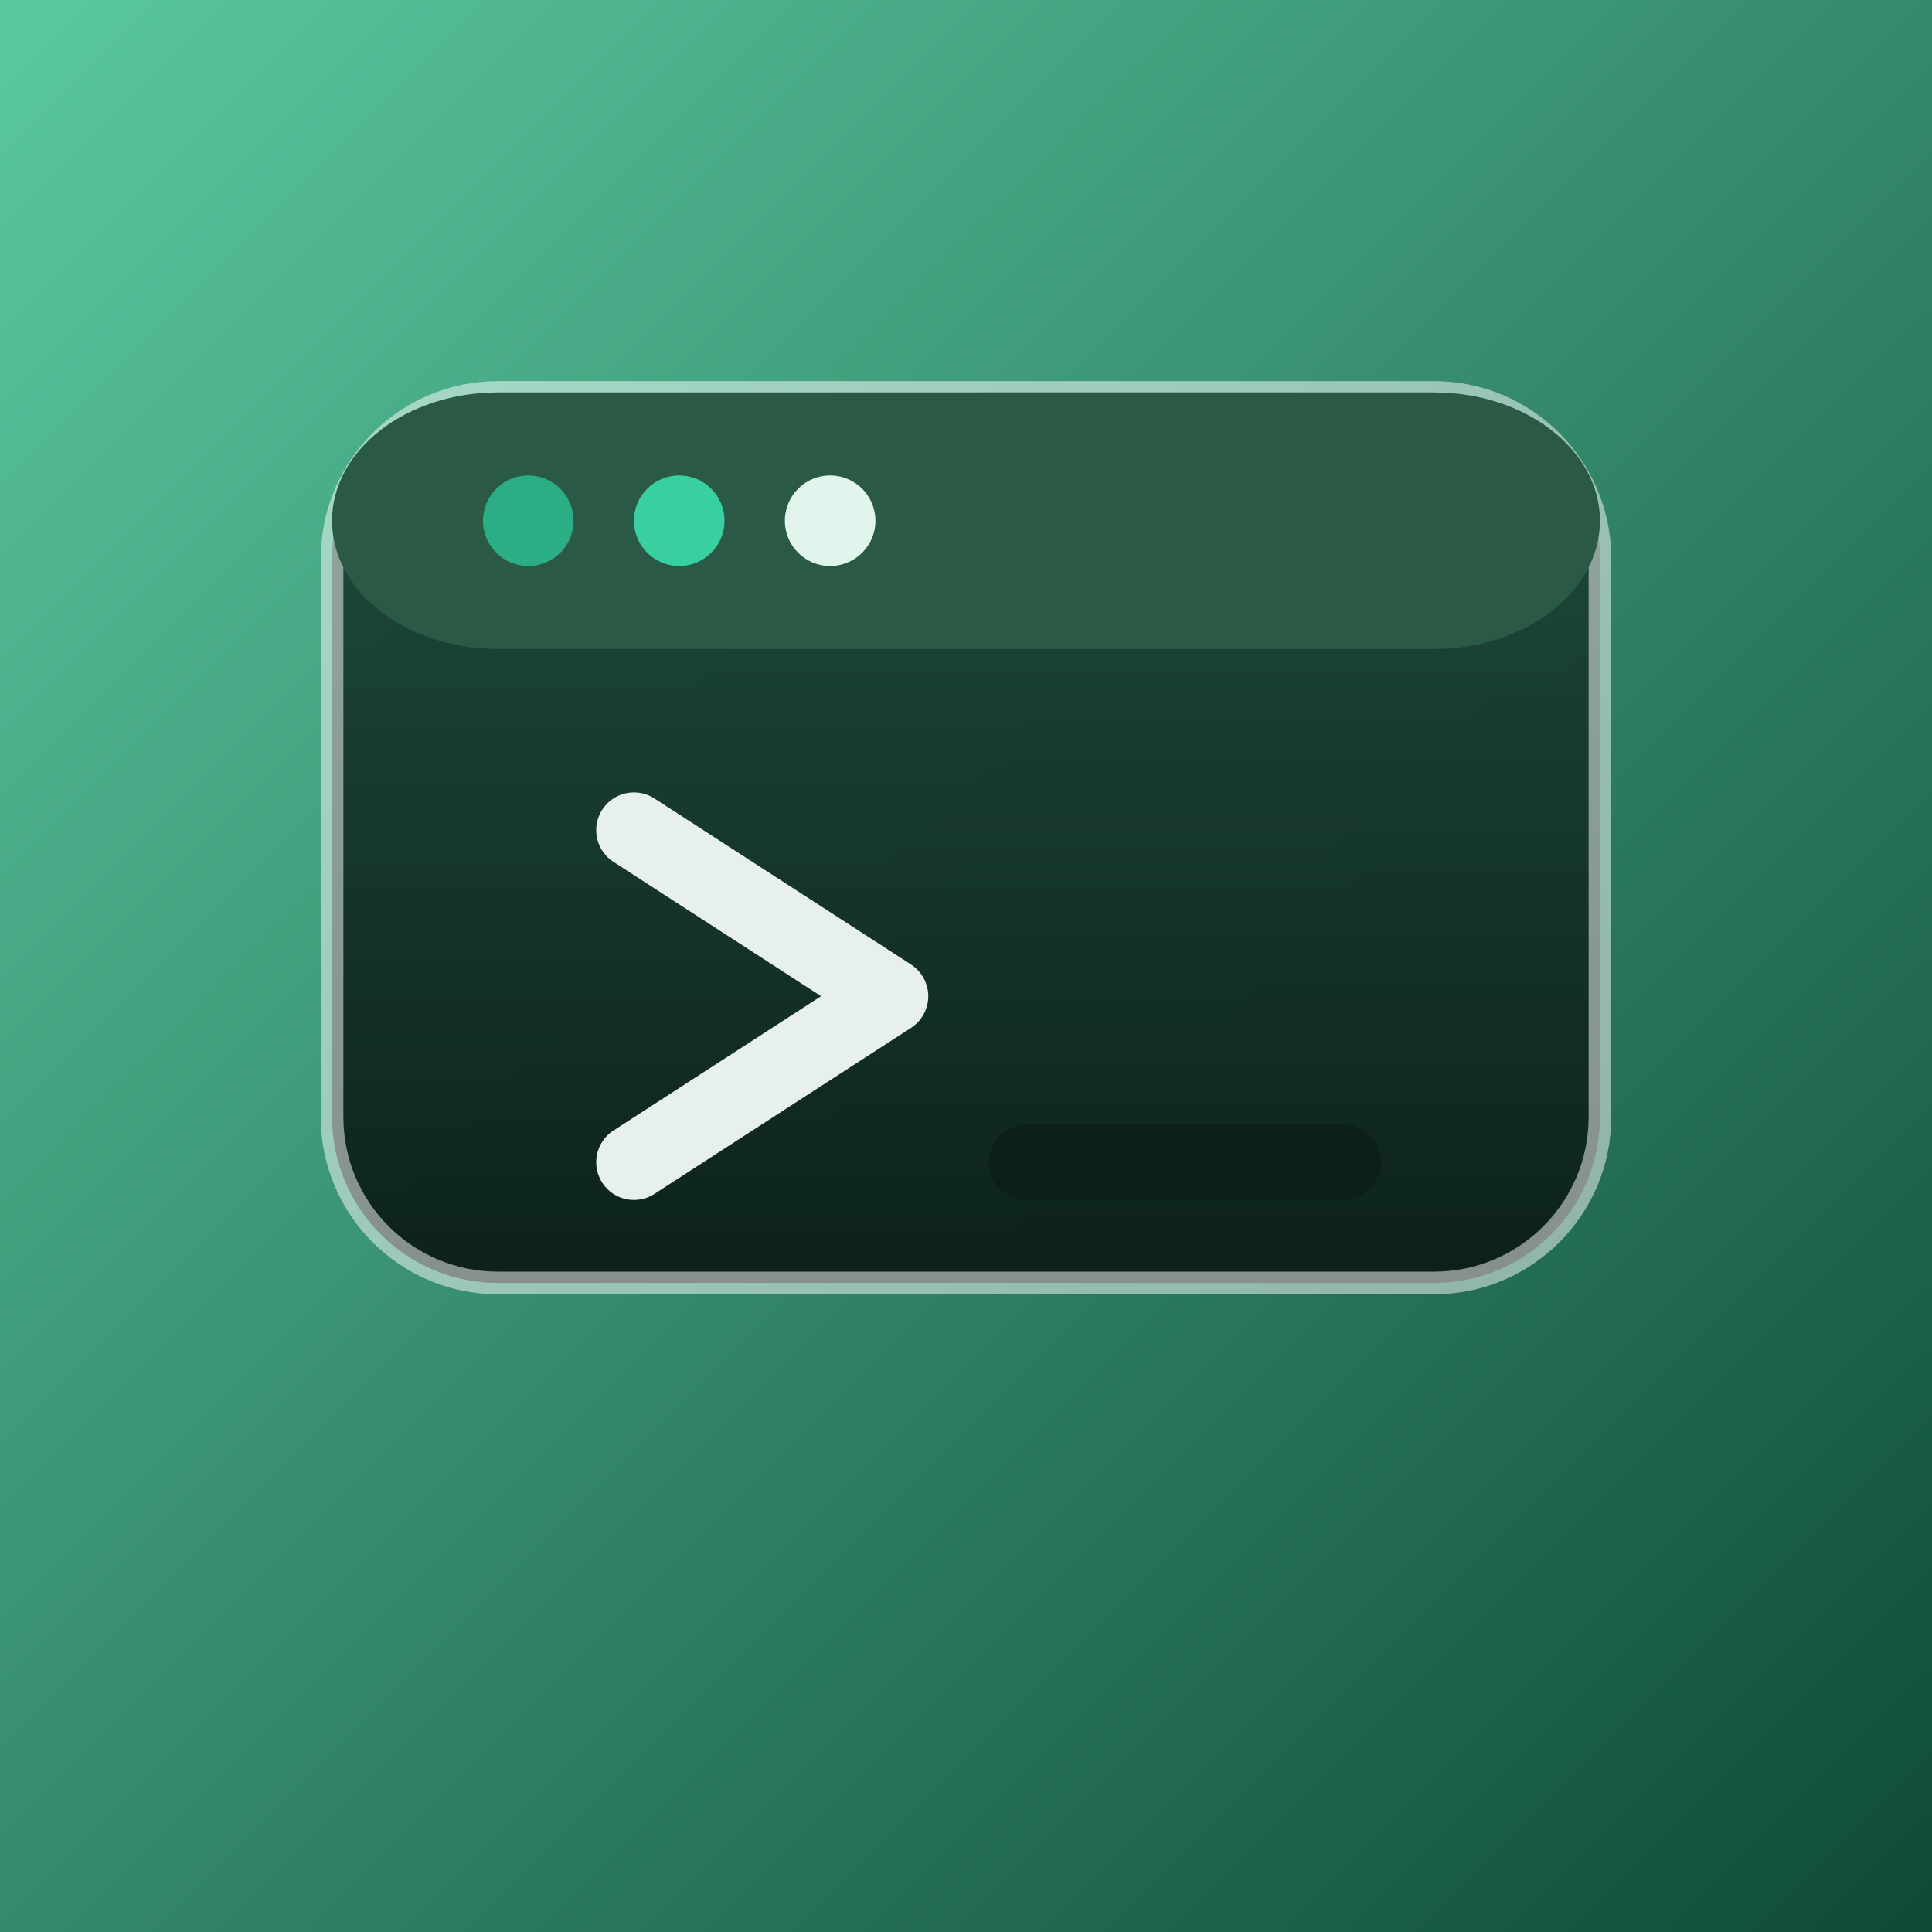
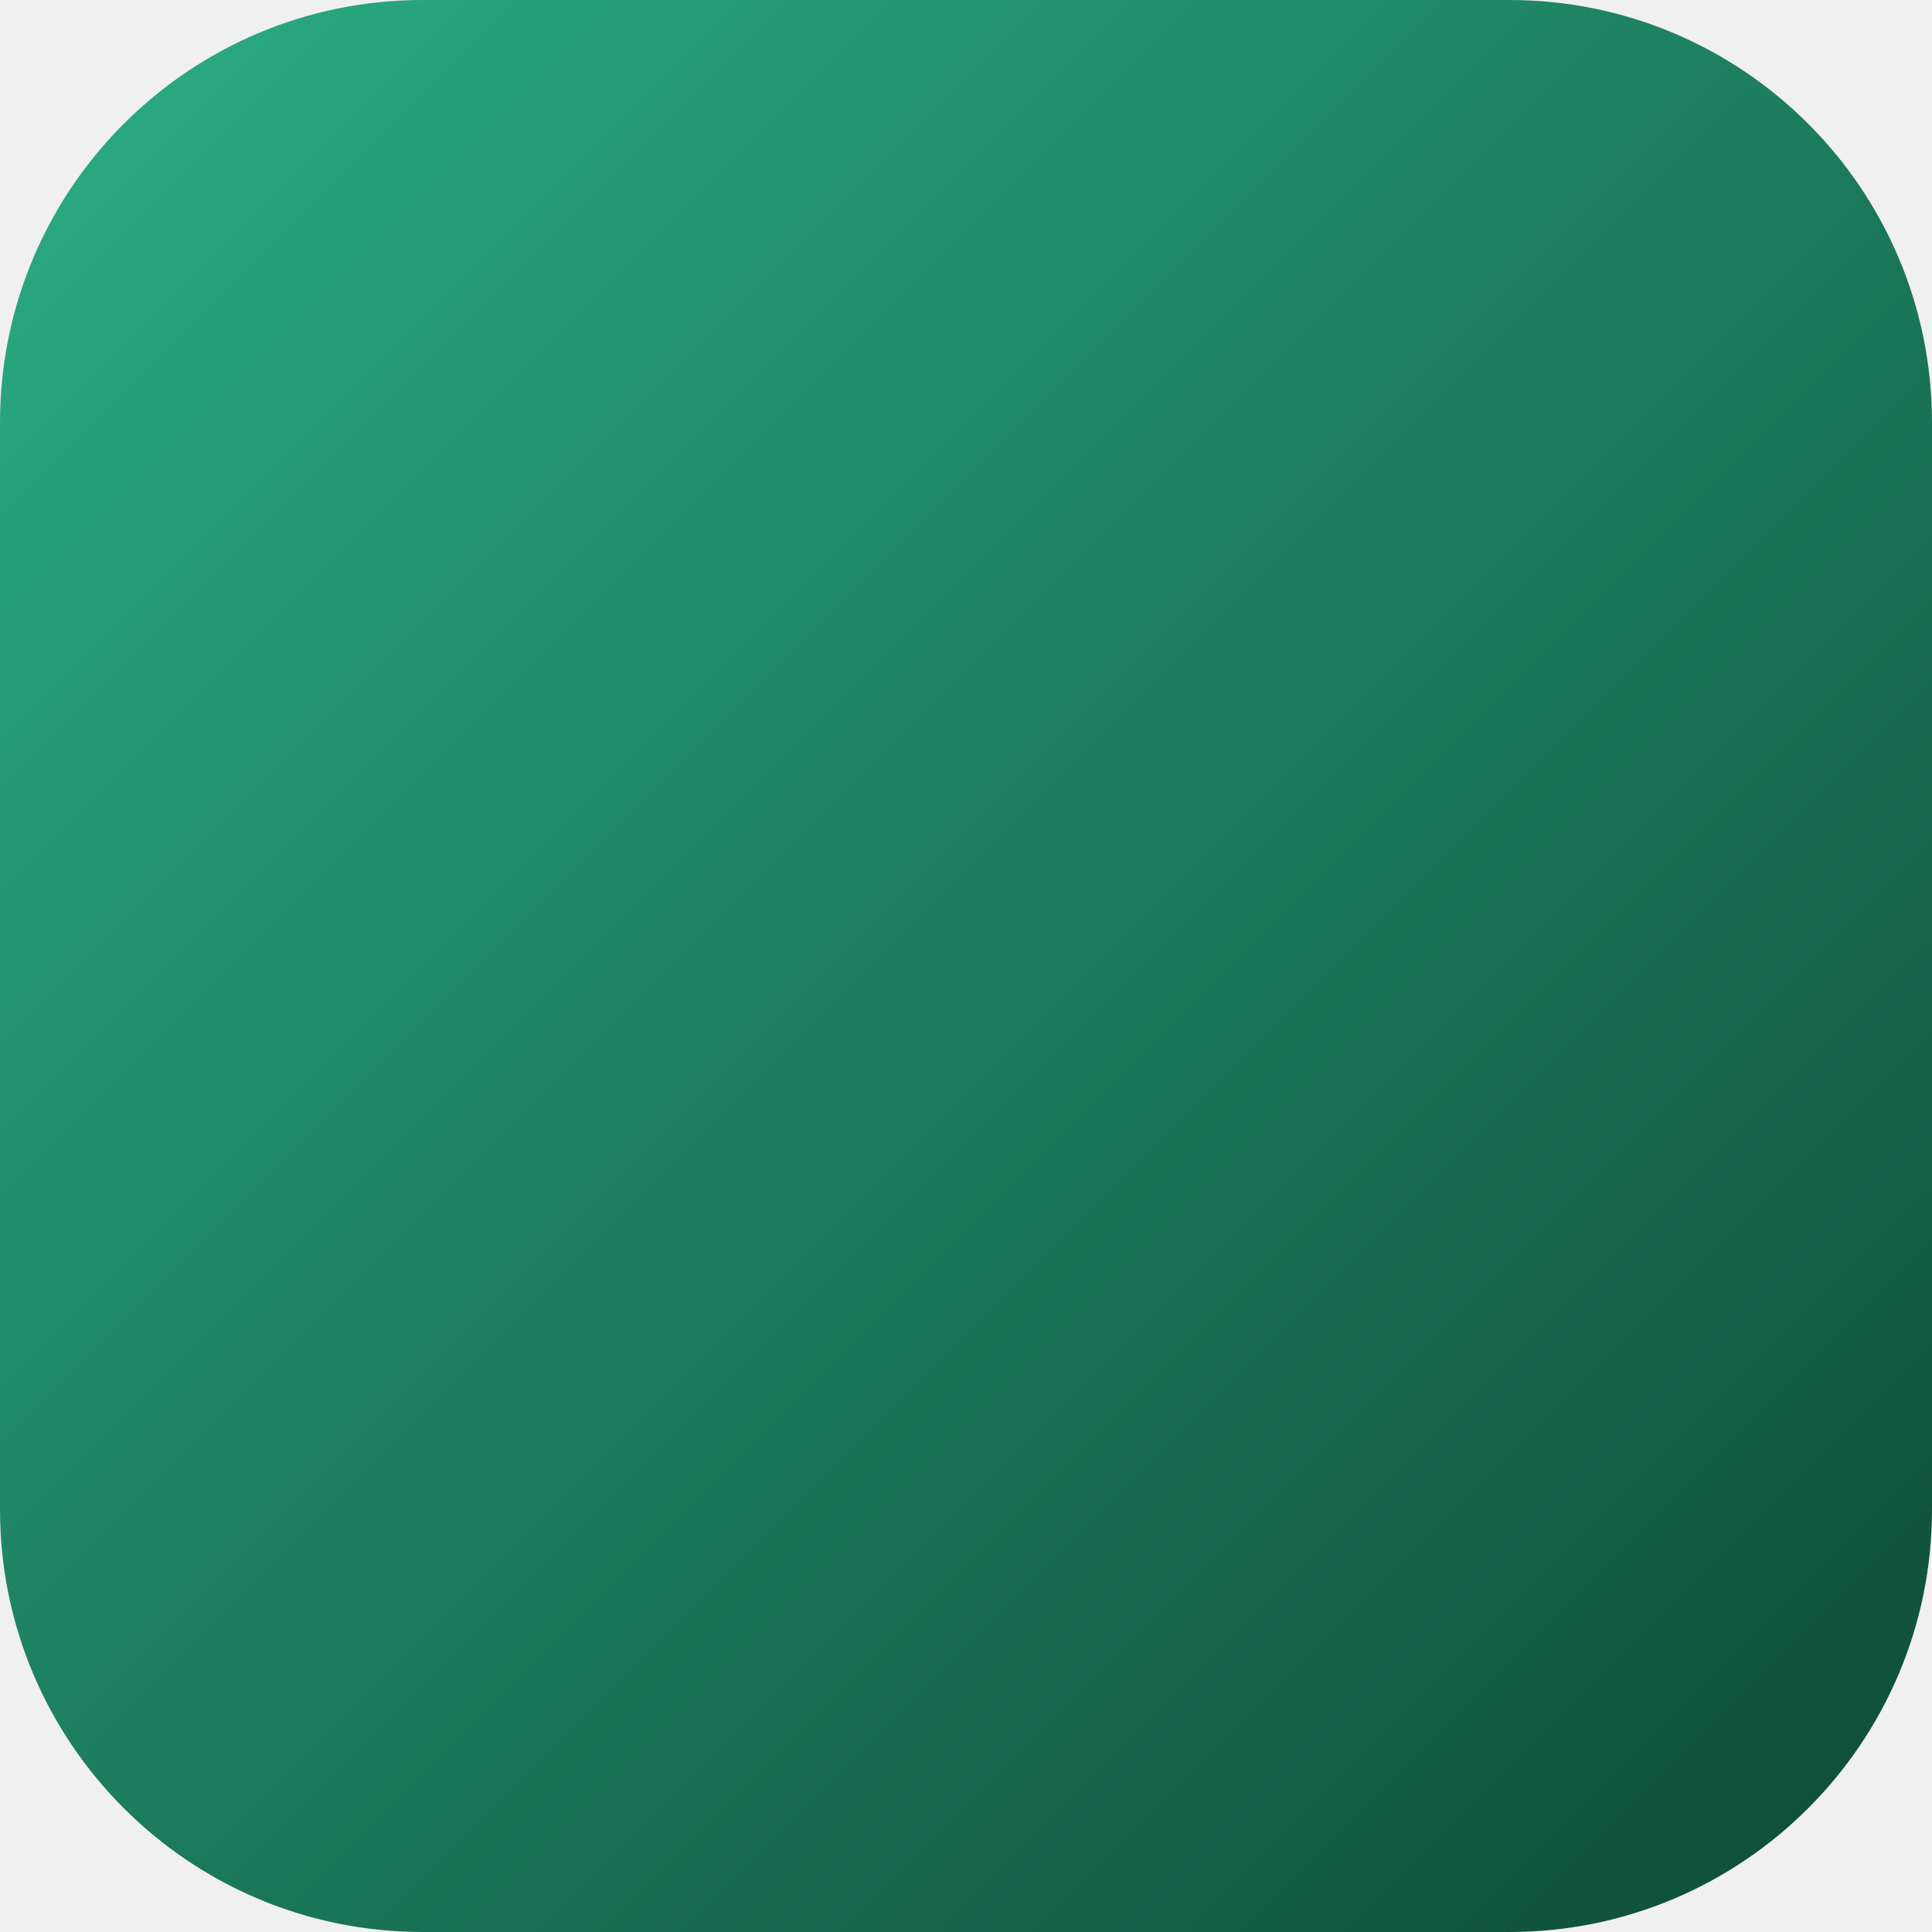
<svg xmlns="http://www.w3.org/2000/svg" viewBox="0 0 256 256" width="256" height="256">
  <defs>
-     <linearGradient id="bg" x1="0" y1="0" x2="1" y2="1">
-       <stop offset="0" stop-color="#5BC9A0" />
+     <linearGradient id="g" x1="0" y1="0" x2="1" y2="1">
+       <stop offset="0" stop-color="#2BAE85" />
      <stop offset="1" stop-color="#0E4A36" />
    </linearGradient>
-     <linearGradient id="glass" x1="0" y1="0" x2="0" y2="1">
-       <stop offset="0" stop-color="#1E4A3A" stop-opacity="0.96" />
-       <stop offset="1" stop-color="#0C1F18" stop-opacity="0.98" />
-     </linearGradient>
  </defs>
-   <rect x="0" y="0" width="256" height="256" fill="url(#bg)" />
-   <rect x="44" y="52" width="168" height="118" rx="22" fill="url(#glass)" stroke="#ffffff" stroke-opacity="0.5" stroke-width="3" />
-   <rect x="44" y="52" width="168" height="34" rx="22" fill="#2A5A46" />
-   <circle cx="70" cy="69" r="6" fill="#2BAE85" />
-   <circle cx="90" cy="69" r="6" fill="#38D0A0" />
-   <circle cx="110" cy="69" r="6" fill="#E2F5EC" />
-   <path d="M84 110 L118 132 L84 154" stroke="#E8F0EC" stroke-width="10" fill="none" stroke-linecap="round" stroke-linejoin="round" />
-   <path d="M136 154 L178 154" stroke="#0C1F18" stroke-width="10" stroke-linecap="round" />
+   <rect x="0" y="0" width="256" height="256" rx="56" fill="url(#g)" />
</svg>
